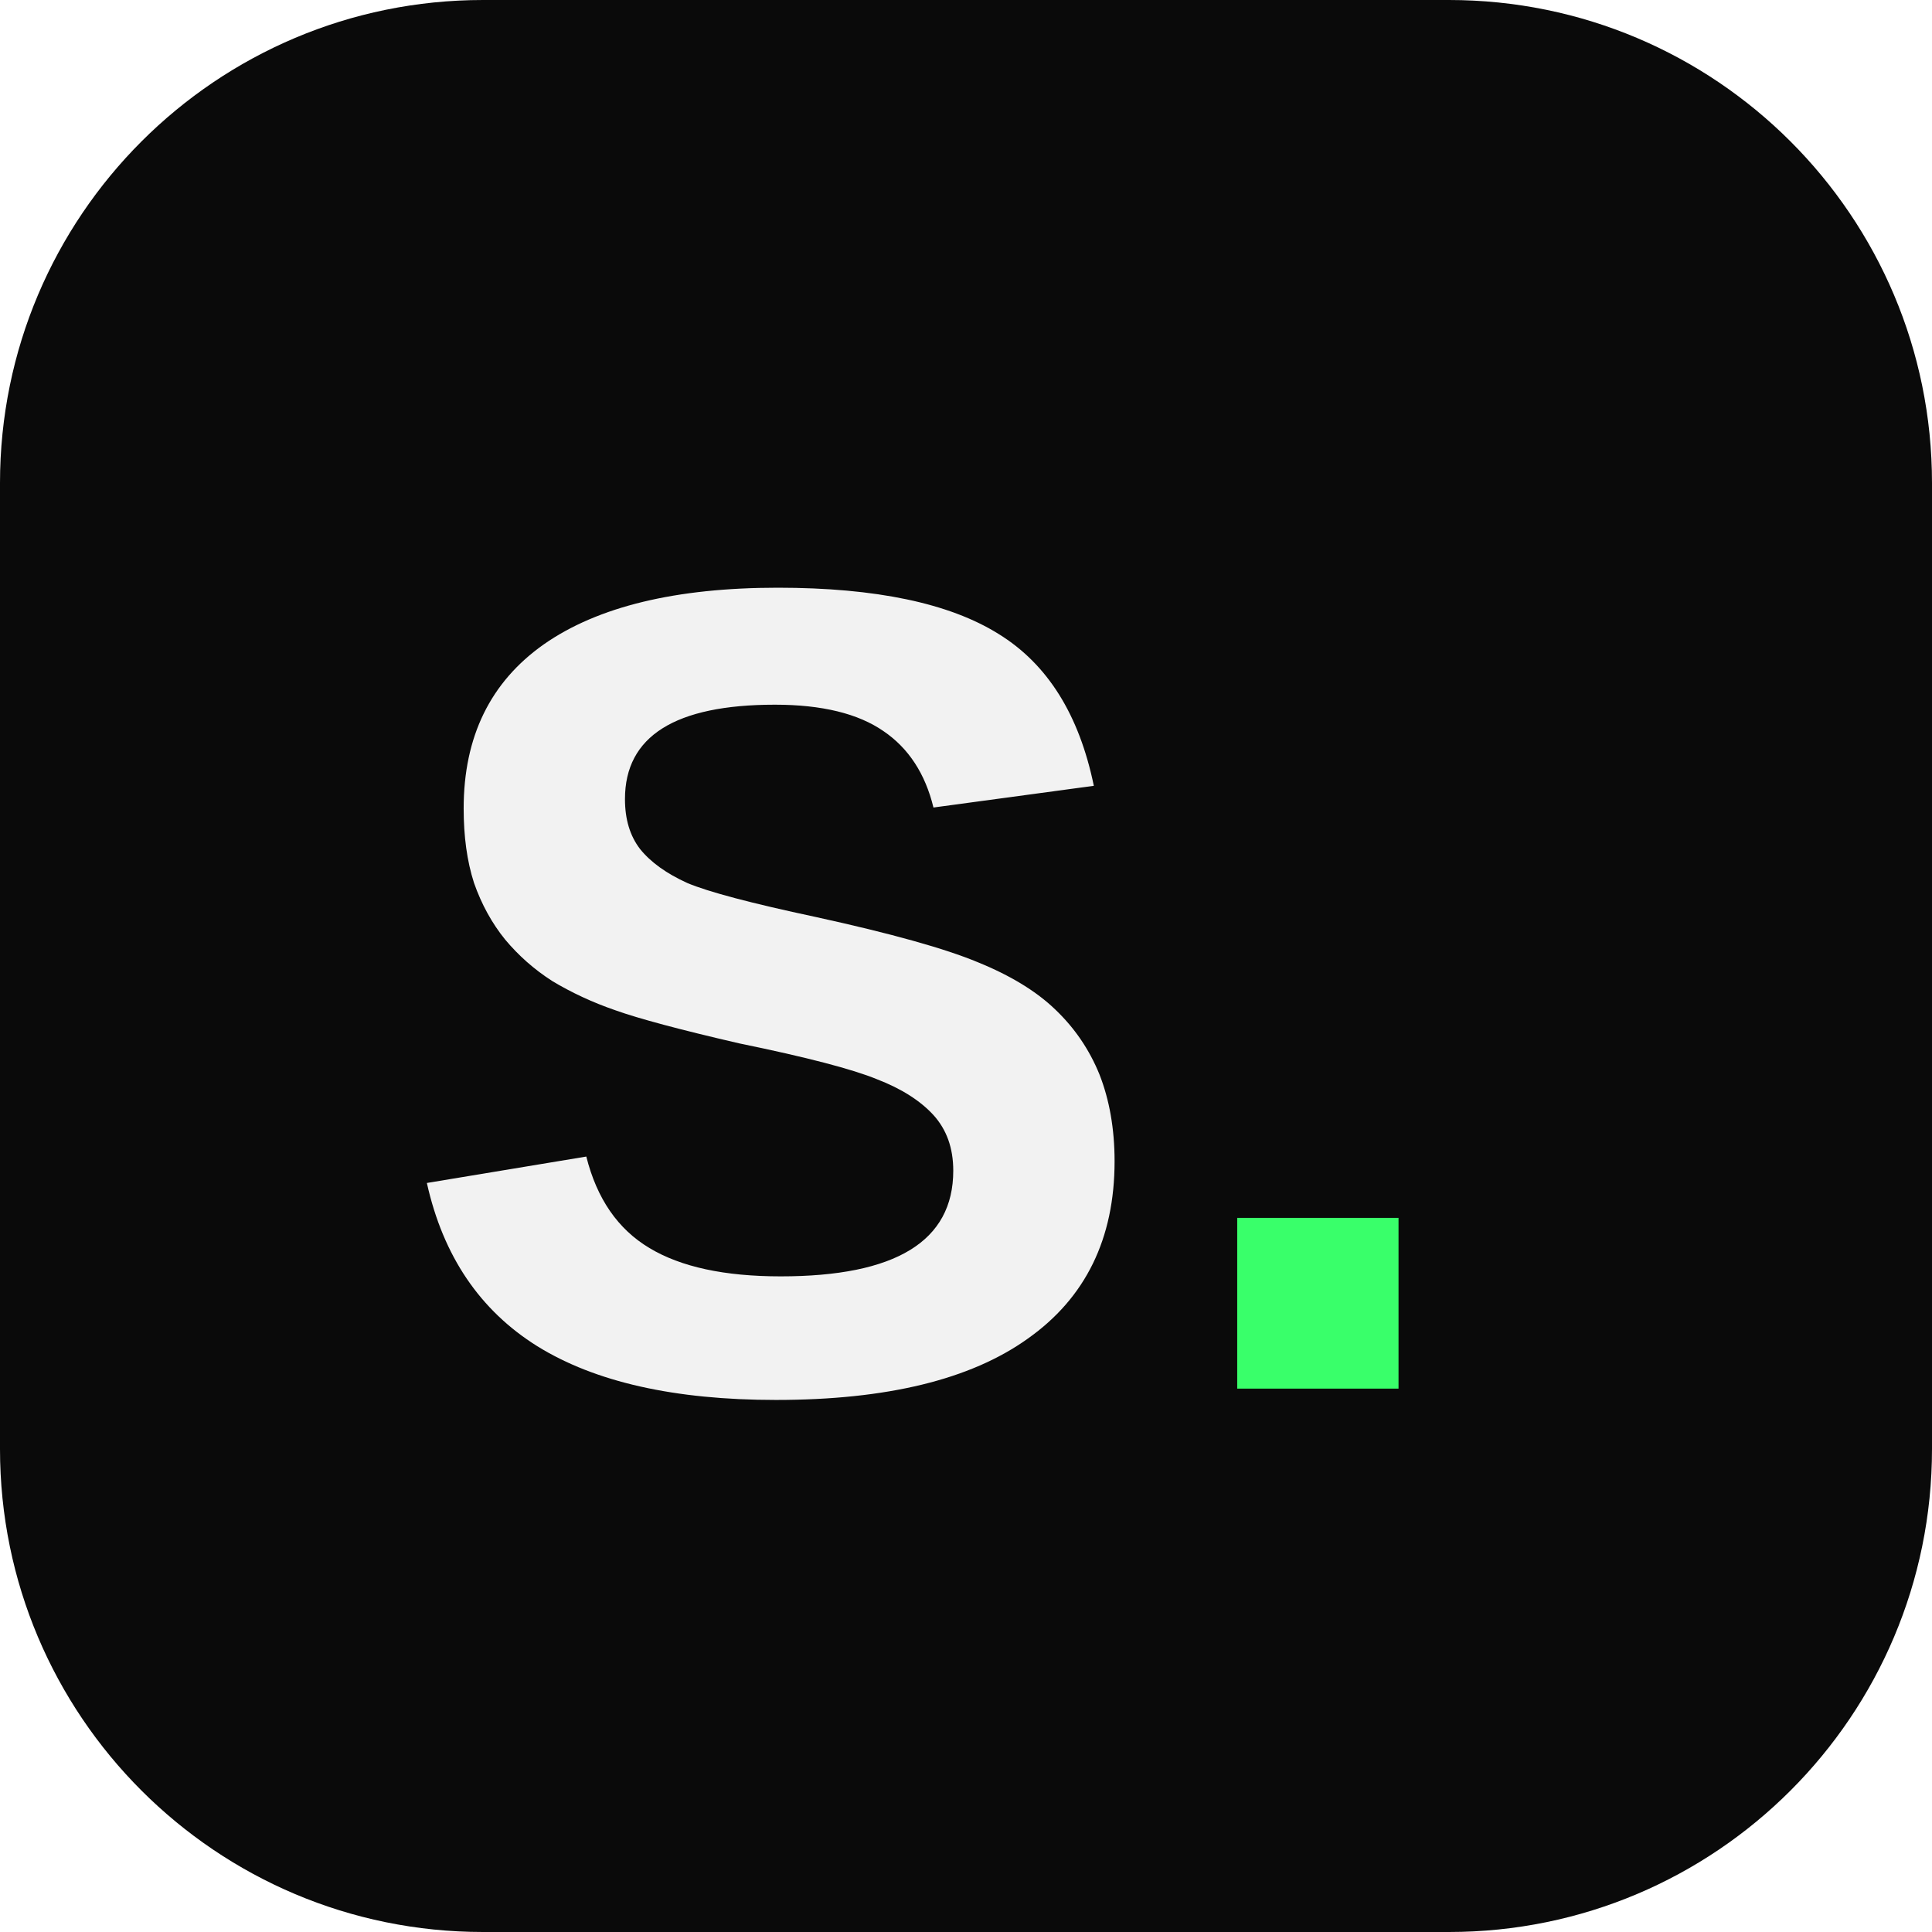
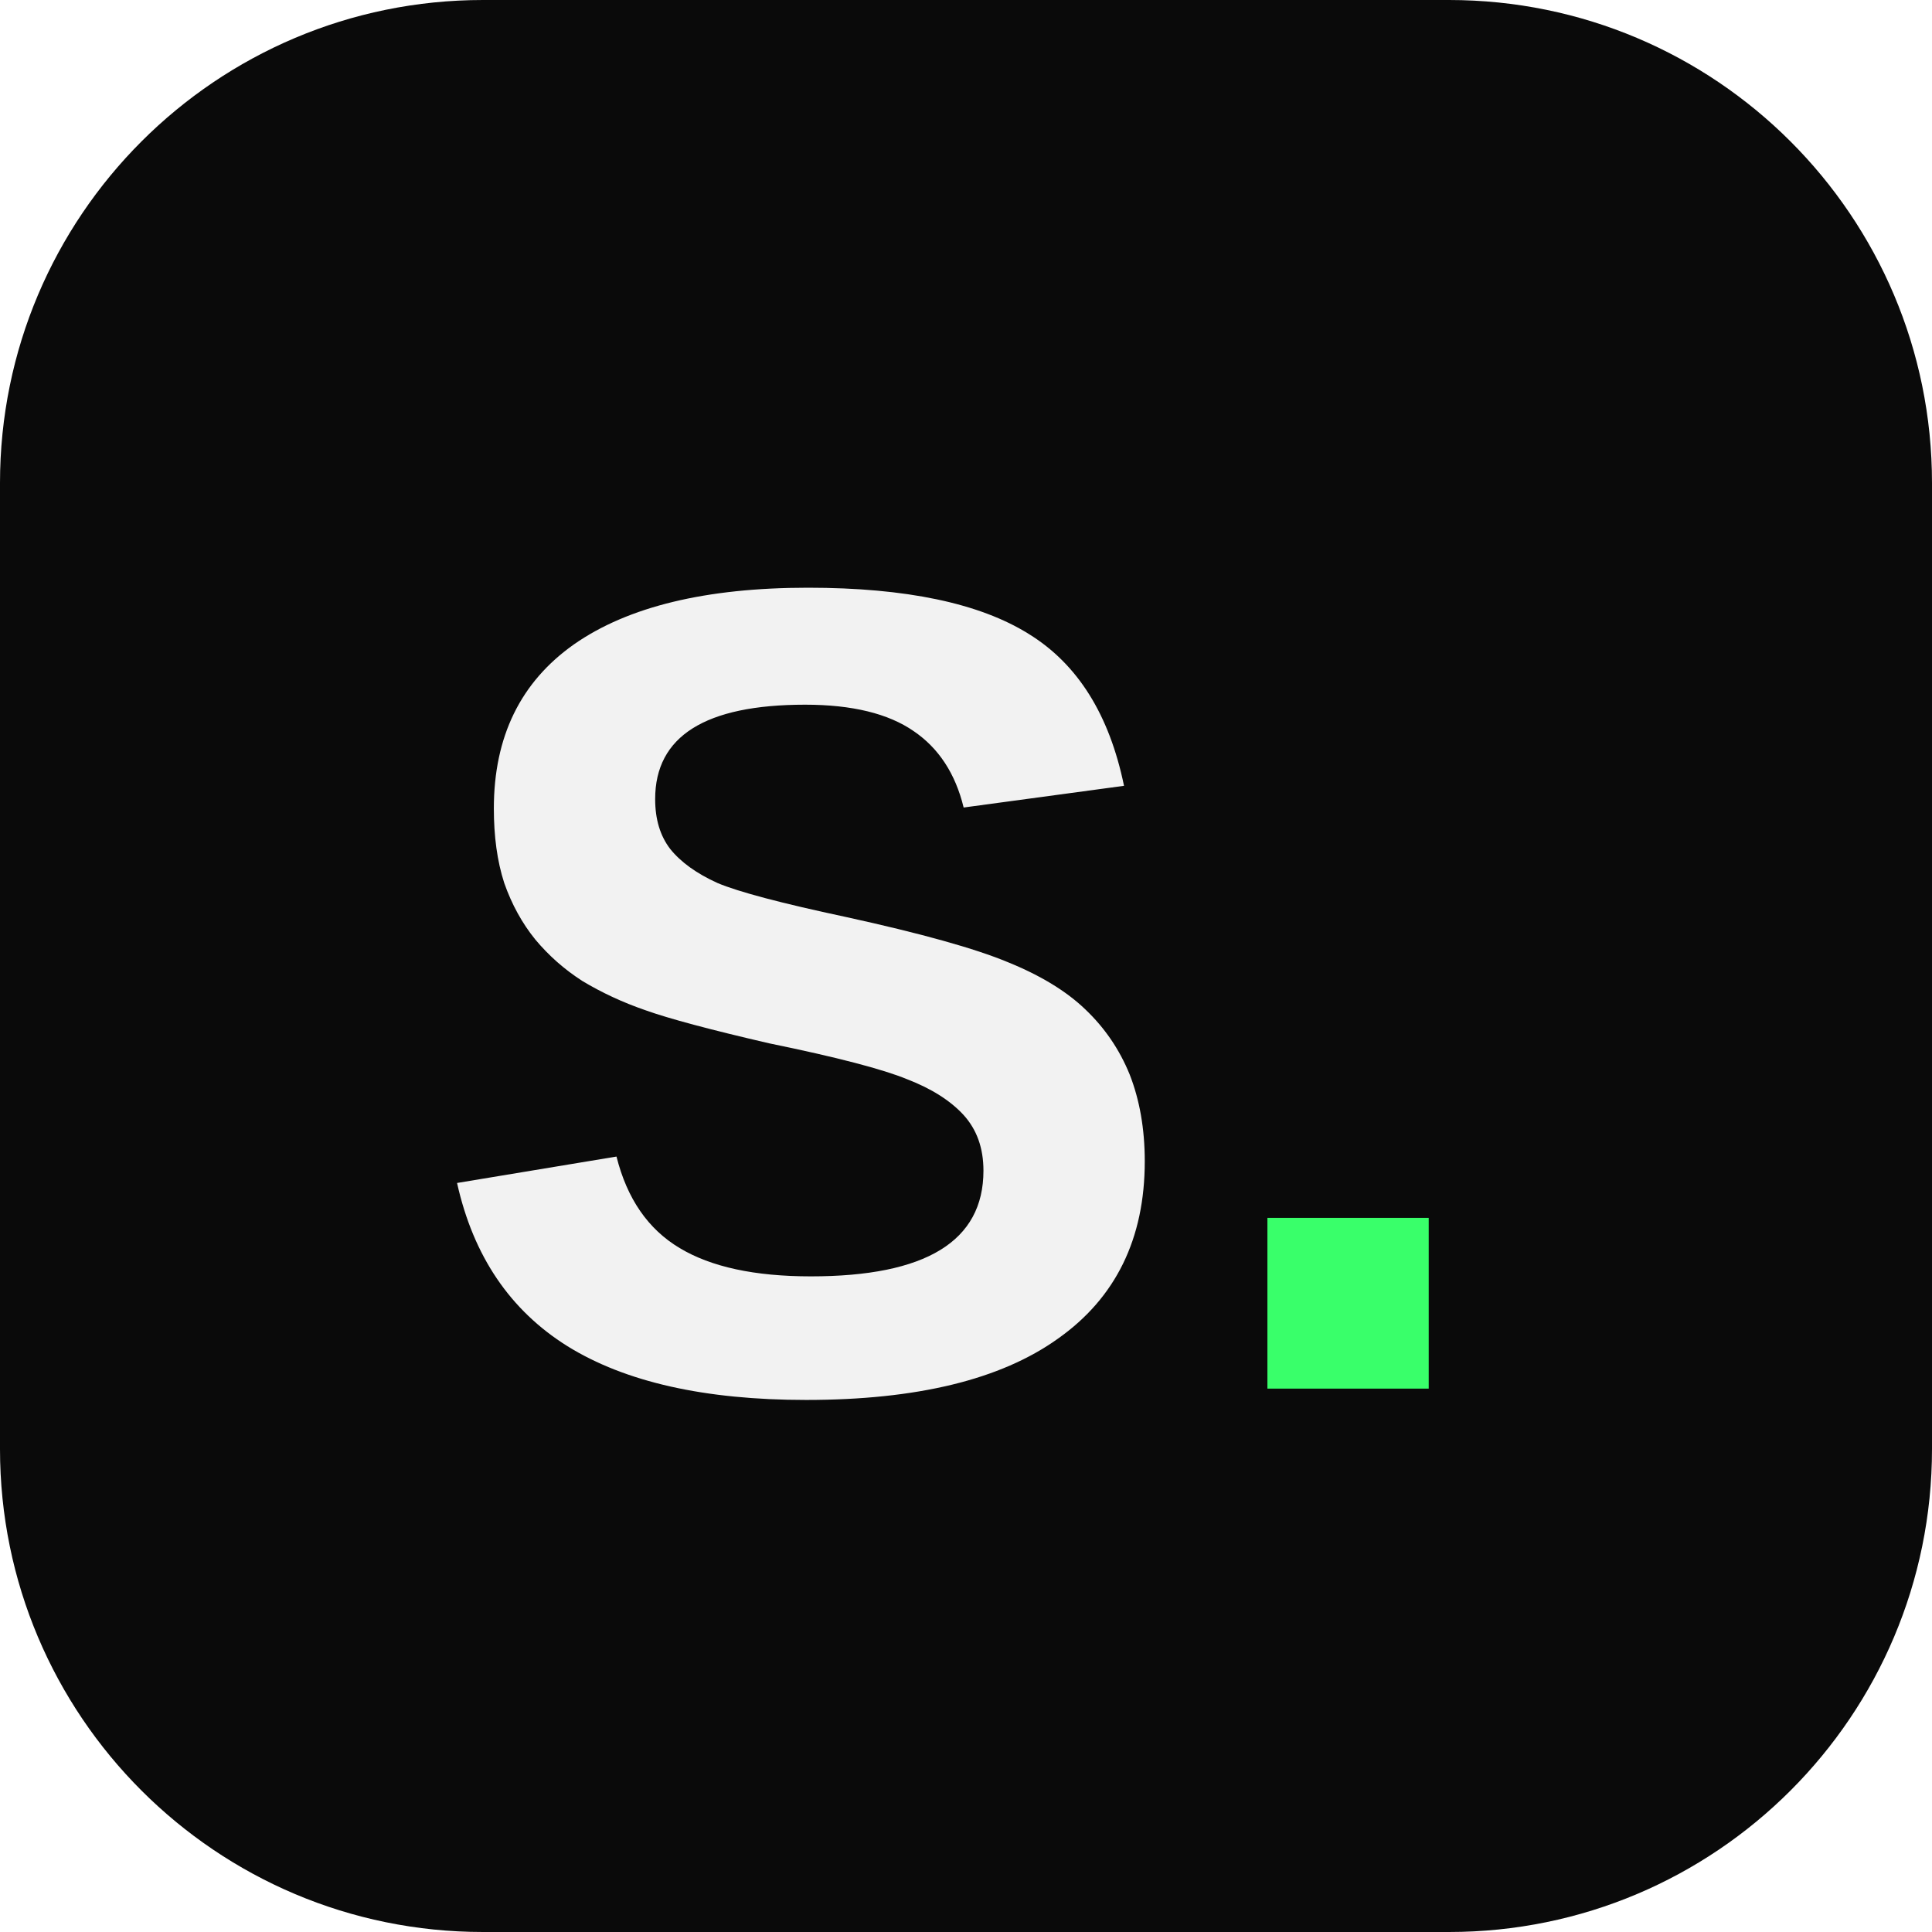
<svg xmlns="http://www.w3.org/2000/svg" viewBox="0 0 32 32">
  <rect width="32" height="32" rx="8" fill="#0A0A0A" />
-   <text x="15.5" y="23" text-anchor="middle" font-family="'Segoe UI', 'Helvetica Neue', Arial, sans-serif" font-size="19" font-weight="900" letter-spacing="-0.5" fill="#F2F2F2">S<tspan fill="#39FF6A">.</tspan>
+   <text x="16" y="23" text-anchor="middle" font-family="'Segoe UI', 'Helvetica Neue', Arial, sans-serif" font-size="19" font-weight="900" letter-spacing="-0.5" fill="#F2F2F2">S<tspan fill="#39FF6A">.</tspan>
  </text>
</svg>
